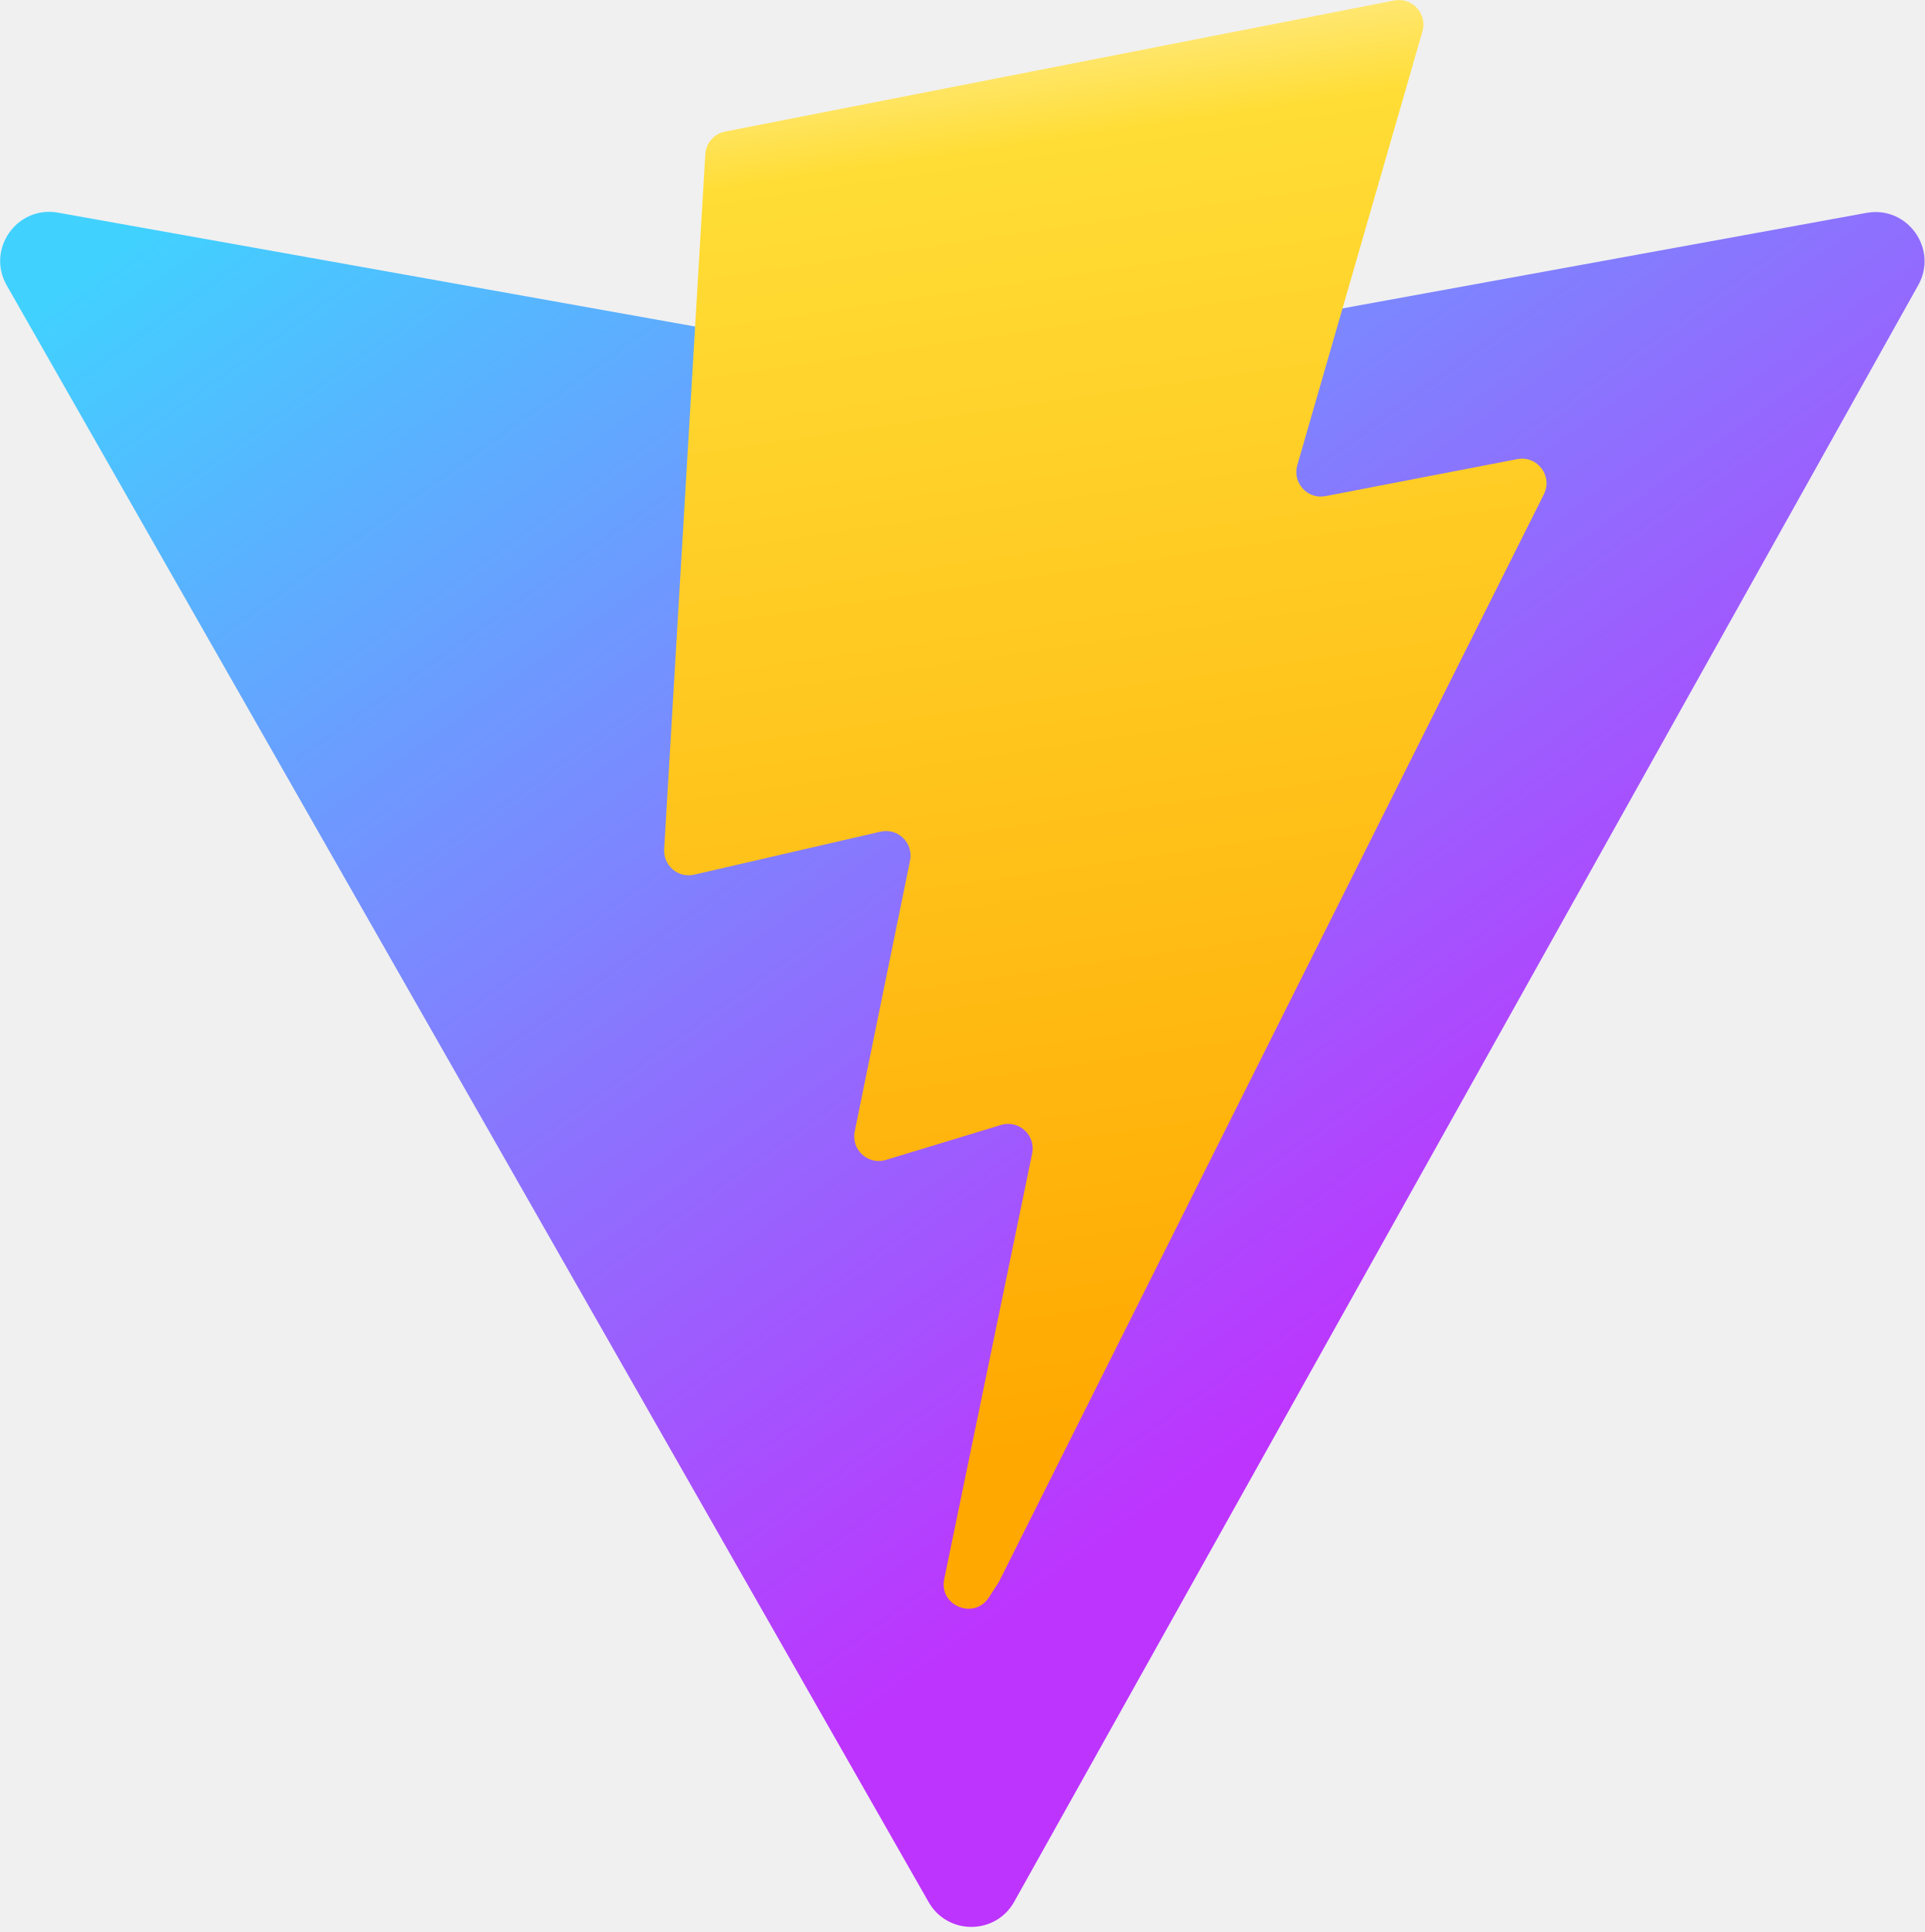
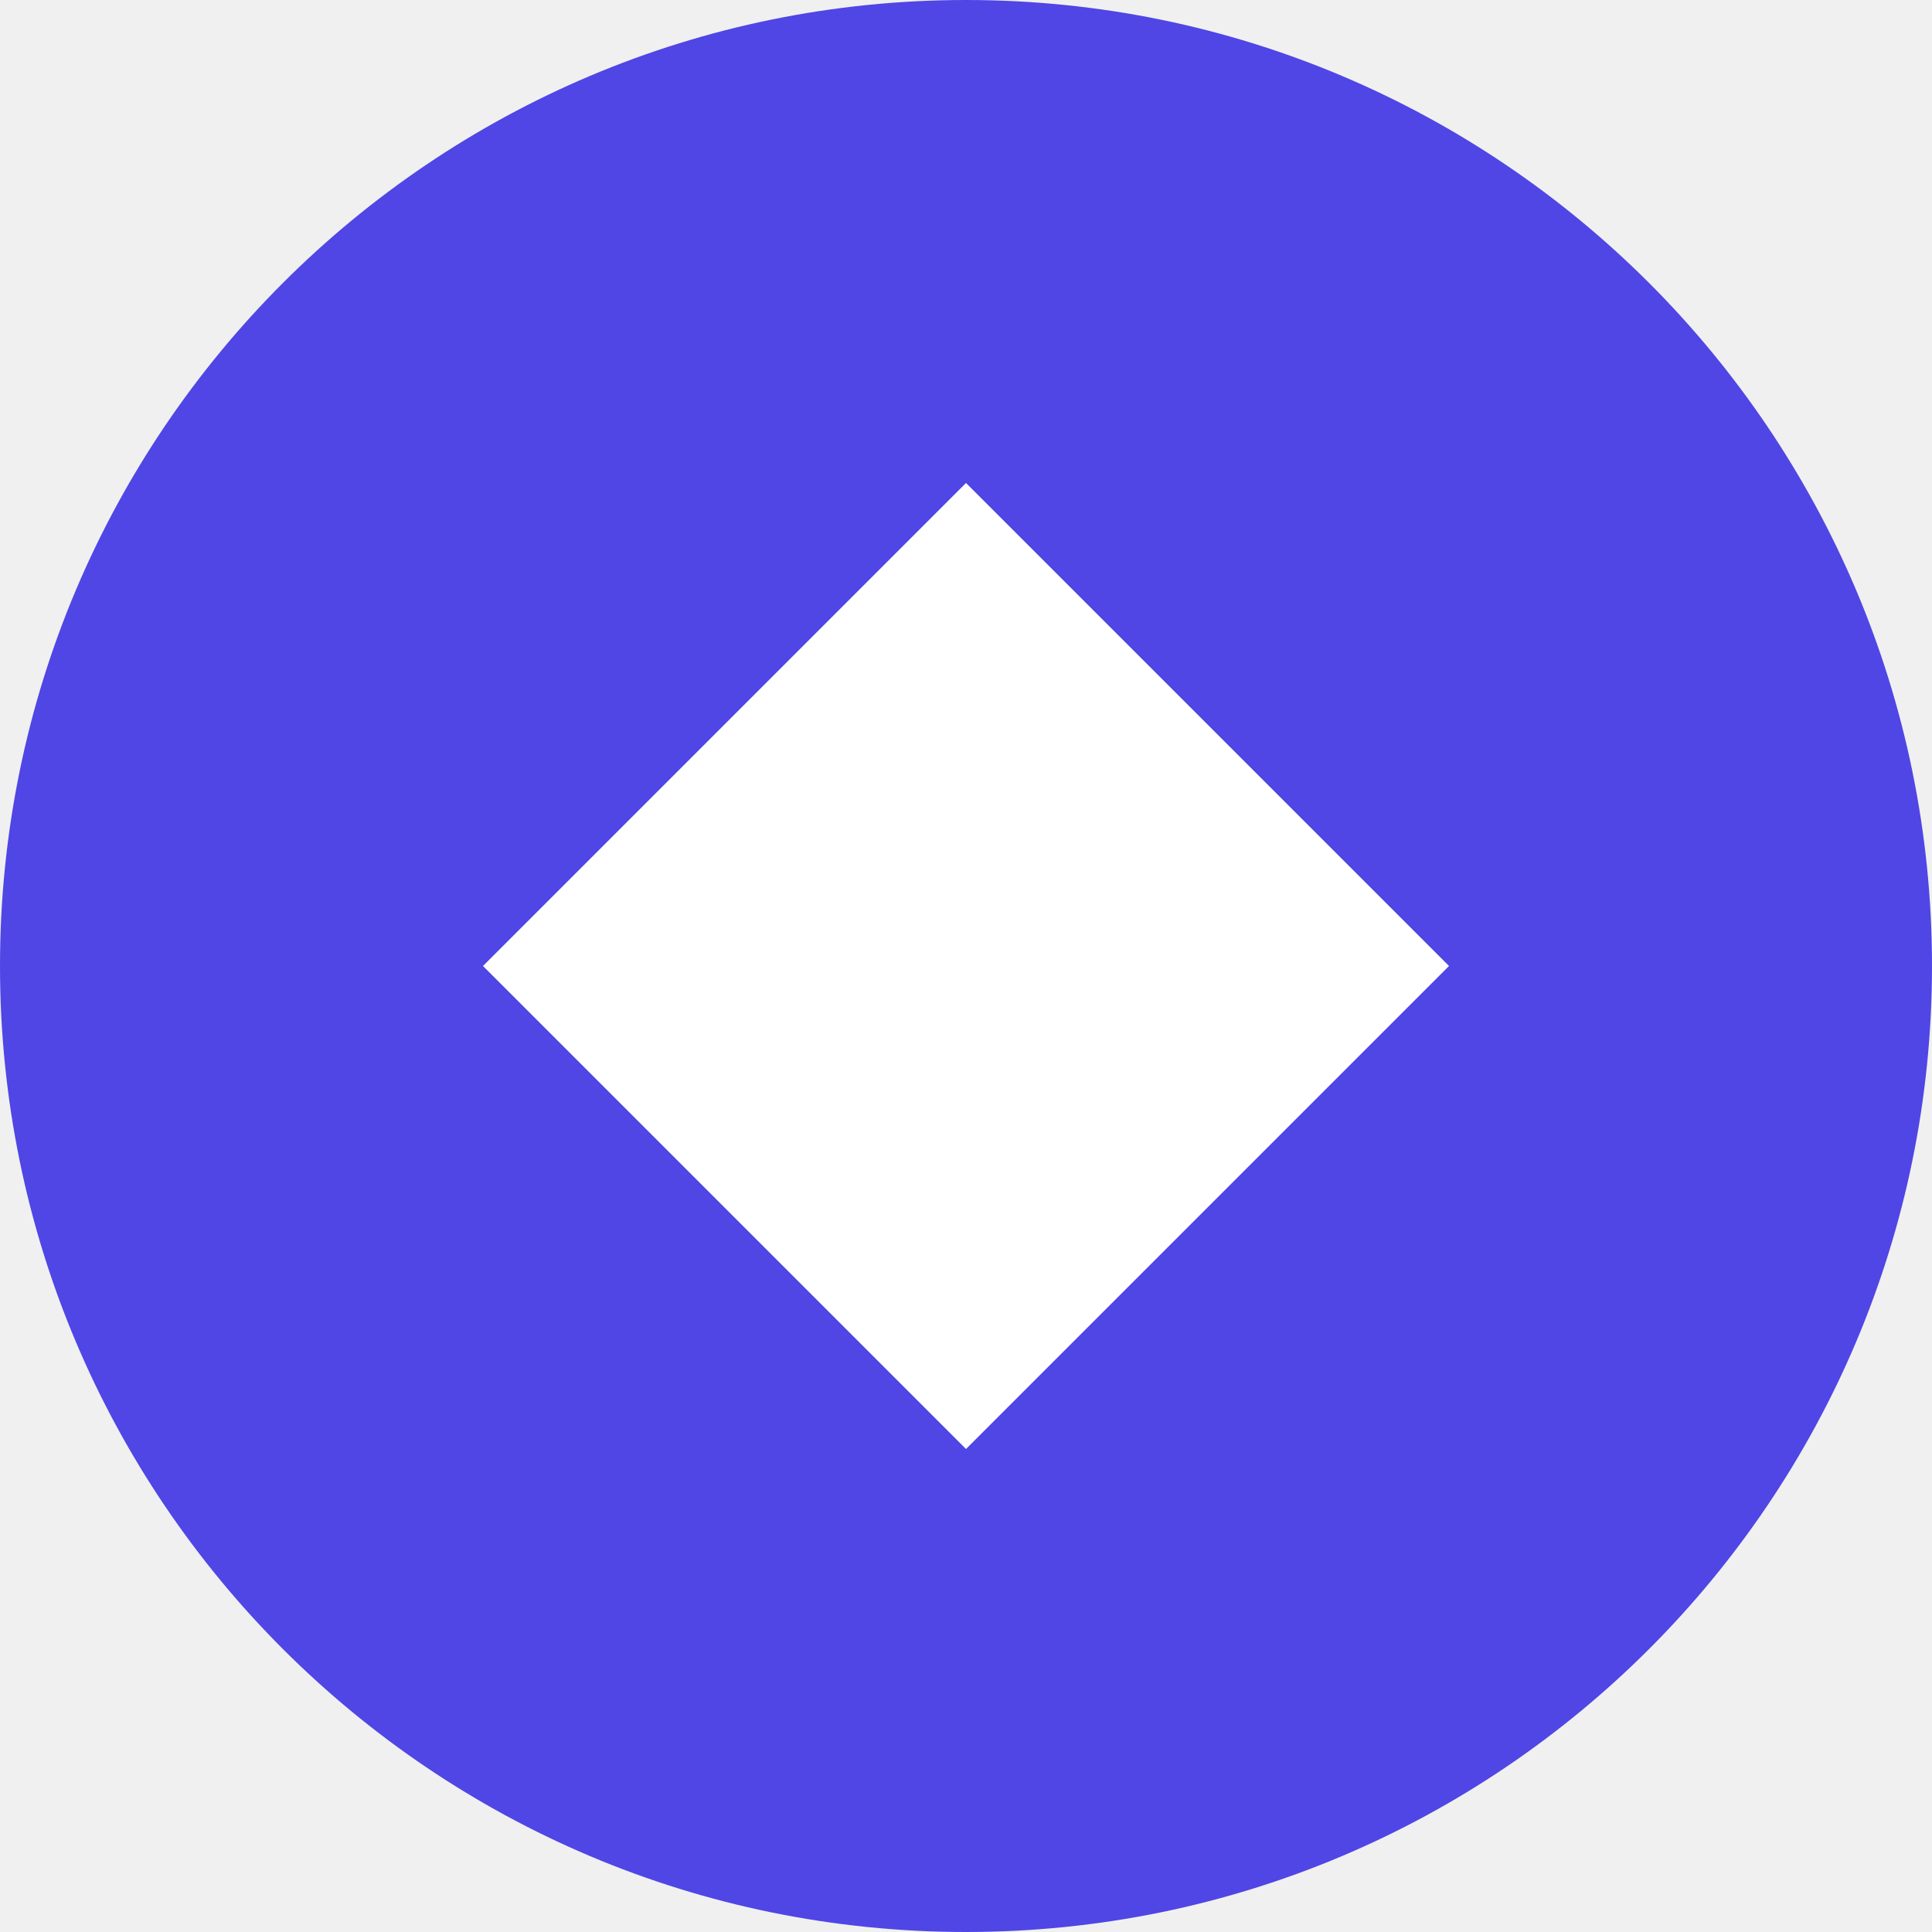
- <svg xmlns="http://www.w3.org/2000/svg" aria-hidden="true" role="img" class="iconify iconify--logos" width="31.88" height="32" preserveAspectRatio="xMidYMid meet" viewBox="0 0 256 257">
-   <defs>
-     <linearGradient id="IconifyId1813088fe1fbc01fb466" x1="-.828%" x2="57.636%" y1="7.652%" y2="78.411%">
-       <stop offset="0%" stop-color="#41D1FF" />
-       <stop offset="100%" stop-color="#BD34FE" />
-     </linearGradient>
-     <linearGradient id="IconifyId1813088fe1fbc01fb467" x1="43.376%" x2="50.316%" y1="2.242%" y2="89.03%">
-       <stop offset="0%" stop-color="#FFEA83" />
-       <stop offset="8.333%" stop-color="#FFDD35" />
-       <stop offset="100%" stop-color="#FFA800" />
-     </linearGradient>
-   </defs>
-   <path fill="url(#IconifyId1813088fe1fbc01fb466)" d="M255.153 37.938L134.897 252.976c-2.483 4.44-8.862 4.466-11.382.048L.875 37.958c-2.746-4.814 1.371-10.646 6.827-9.67l120.385 21.517a6.537 6.537 0 0 0 2.322-.004l117.867-21.483c5.438-.991 9.574 4.796 6.877 9.62Z" />
-   <path fill="url(#IconifyId1813088fe1fbc01fb467)" d="M185.432.063L96.44 17.501a3.268 3.268 0 0 0-2.634 3.014l-5.474 92.456a3.268 3.268 0 0 0 3.997 3.378l24.777-5.718c2.318-.535 4.413 1.507 3.936 3.838l-7.361 36.047c-.495 2.426 1.782 4.5 4.151 3.78l15.304-4.649c2.372-.72 4.652 1.36 4.15 3.788l-11.698 56.621c-.732 3.542 3.979 5.473 5.943 2.437l1.313-2.028l72.516-144.72c1.215-2.423-.88-5.186-3.54-4.672l-25.505 4.922c-2.396.462-4.435-1.77-3.759-4.114l16.646-57.705c.677-2.35-1.37-4.583-3.769-4.113Z" />
+ <svg xmlns="http://www.w3.org/2000/svg" width="32px" height="32px" viewBox="0 0 32 32" version="1.1">
+   <g stroke="none" stroke-width="1" fill="none" fill-rule="evenodd">
+     <circle fill="#4F46E5" cx="16" cy="16" r="16" />
+     <path d="M8,16 L16,8 L24,16 L16,24 Z" fill="#FFFFFF" />
+   </g>
</svg>
